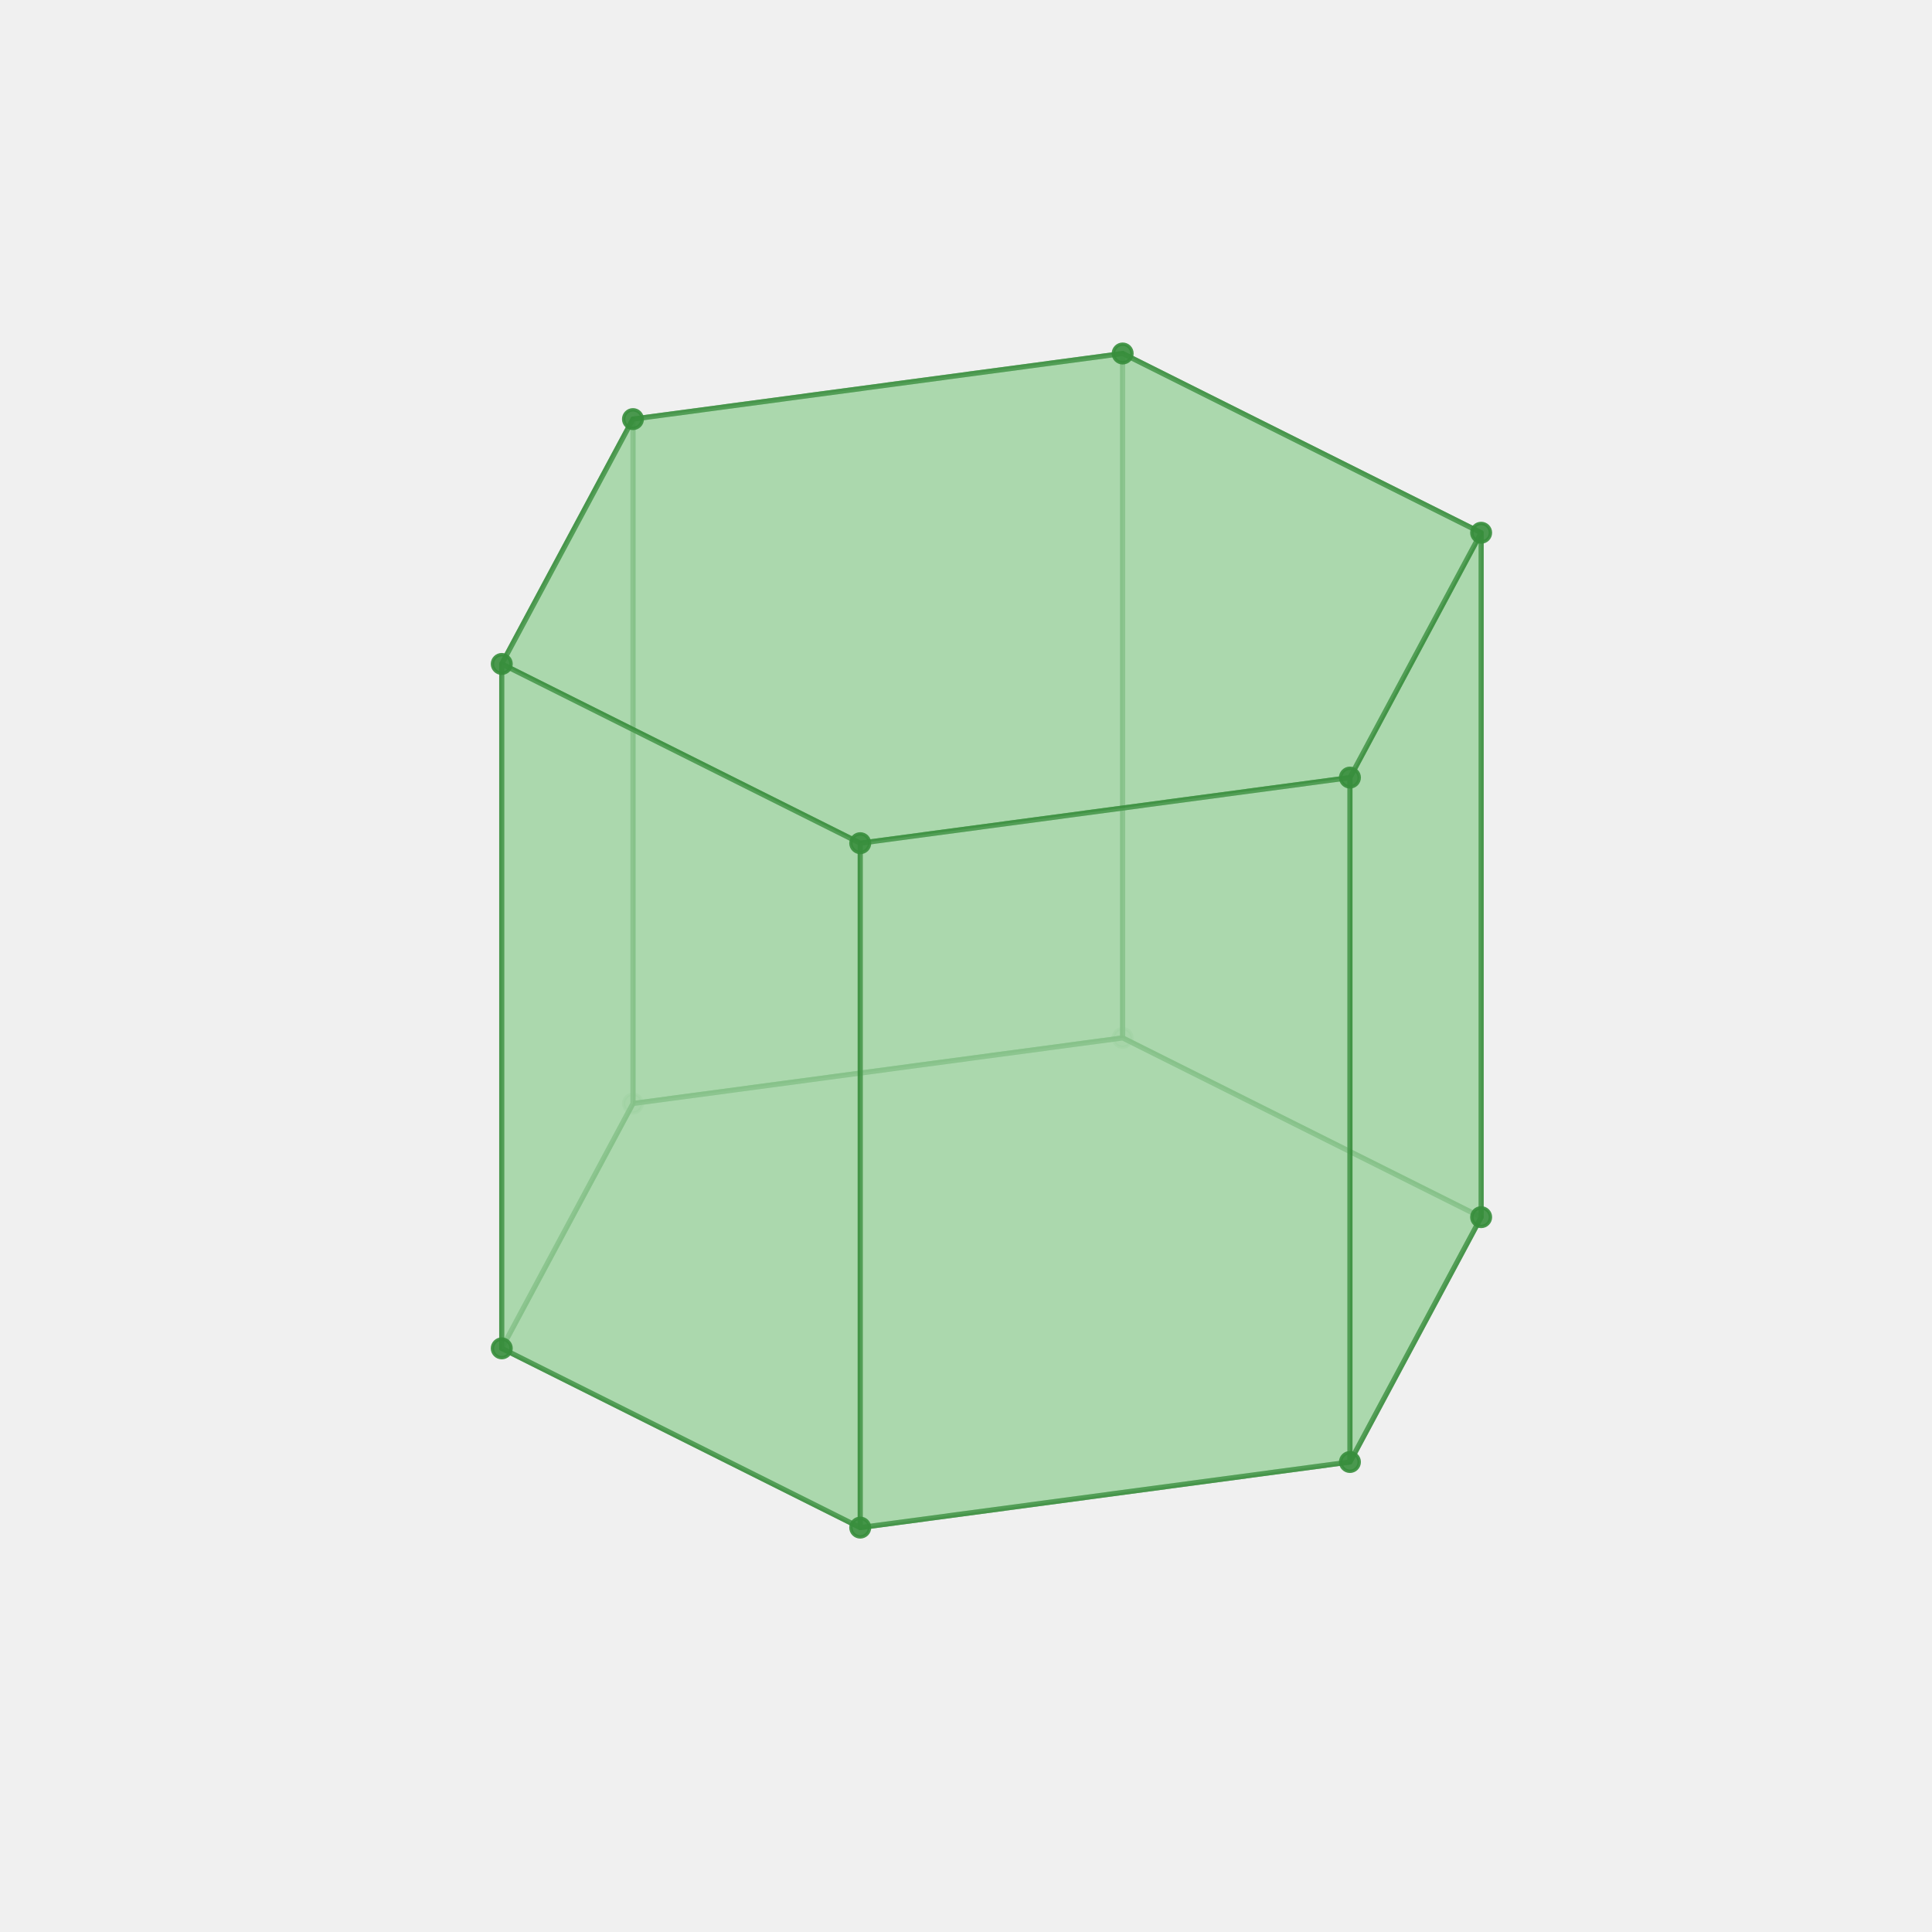
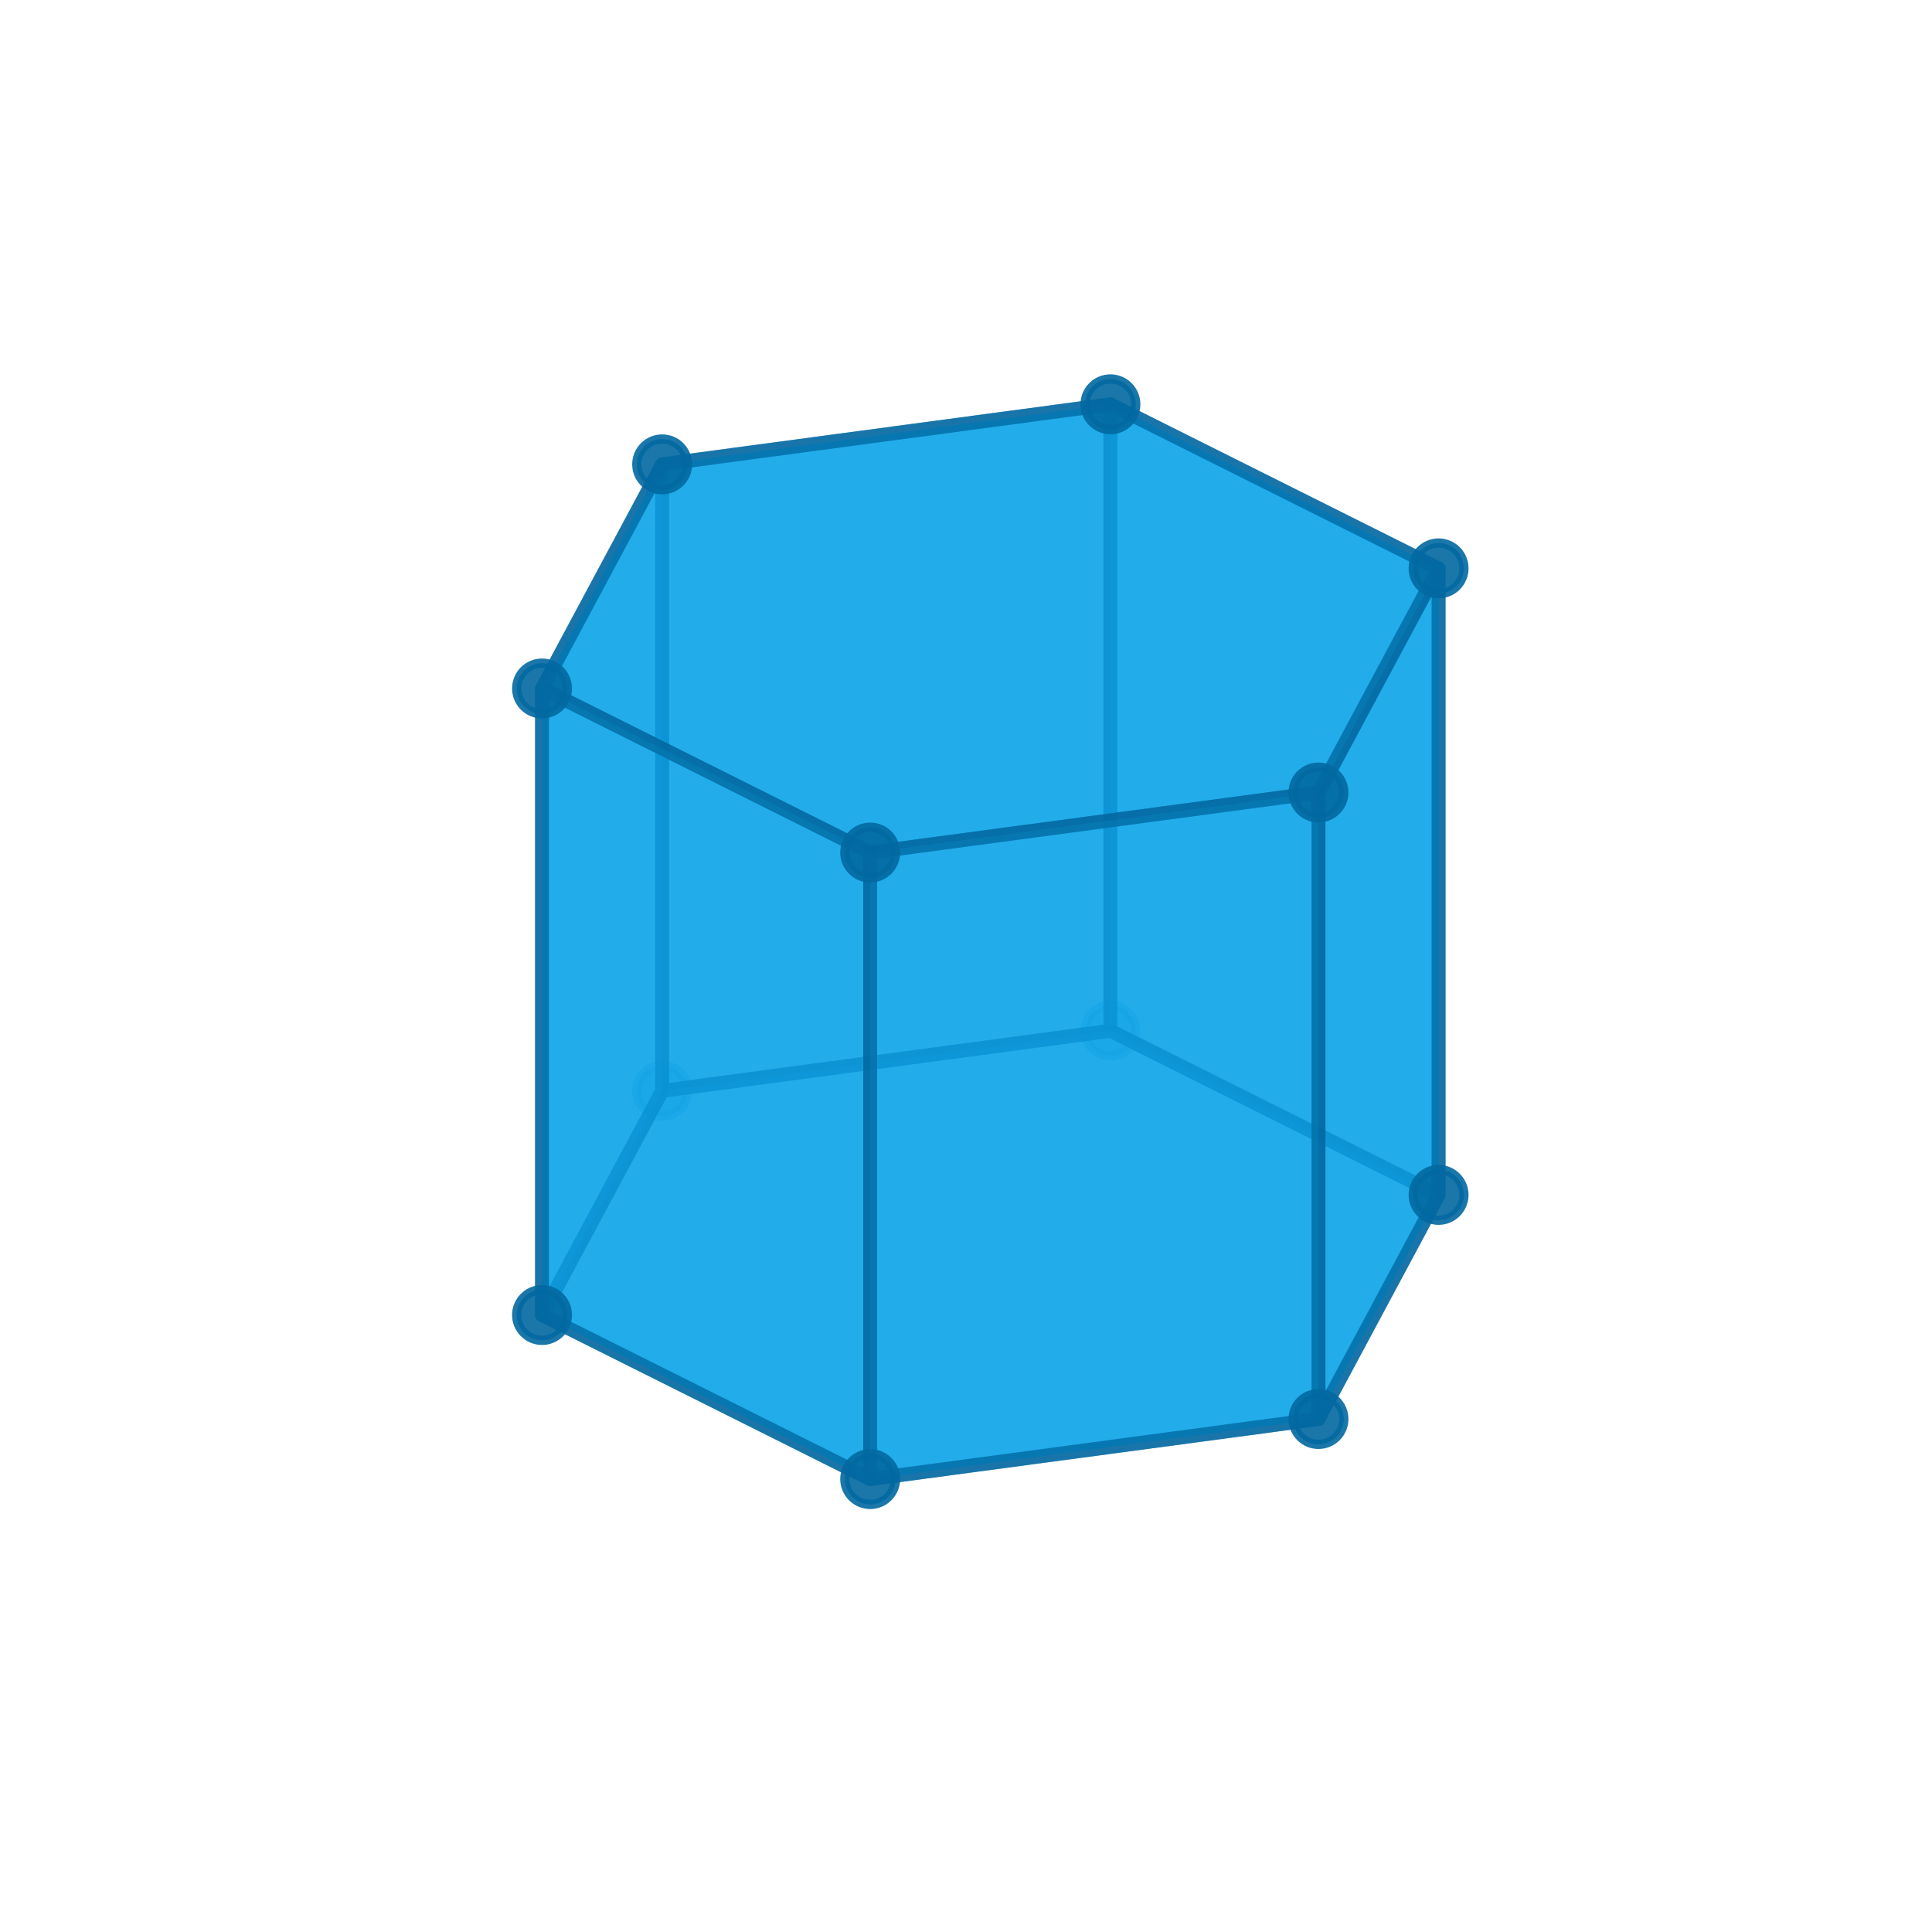
- <svg xmlns="http://www.w3.org/2000/svg" xmlns:xlink="http://www.w3.org/1999/xlink" width="568.8pt" height="568.8pt" viewBox="0 0 568.8 568.8" version="1.1">
+ <svg xmlns="http://www.w3.org/2000/svg" xmlns:xlink="http://www.w3.org/1999/xlink" width="208.8pt" height="208.8pt" viewBox="0 0 208.8 208.8" version="1.1">
  <defs>
    <style type="text/css">*{stroke-linejoin: round; stroke-linecap: butt}</style>
  </defs>
  <g id="figure_1">
    <g id="patch_1">
-       <path d="M 0 568.8  L 568.8 568.8  L 568.8 0  L 0 0  L 0 568.8  z " style="fill: none; opacity: 0" />
+       <path d="M 0 208.8  L 208.8 208.8  L 208.8 0  L 0 0  z " style="fill: #ffffff" />
    </g>
    <g id="patch_2">
-       <path d="M 7.2 561.6  L 561.6 561.6  L 561.6 7.2  L 7.2 7.2  L 7.2 561.6  z " style="fill: none; opacity: 0" />
+       <path d="M 7.2 201.6  L 201.6 201.6  L 201.6 7.2  L 7.2 7.2  z " style="fill: #ffffff" />
    </g>
    <g id="axes_1">
      <g id="Path3DCollection_1">
        <defs>
-           <path id="C0_0_ce59849ca1" d="M 0 2.739  C 0.726 2.739 1.423 2.45 1.936 1.936  C 2.45 1.423 2.739 0.726 2.739 -0  C 2.739 -0.726 2.45 -1.423 1.936 -1.936  C 1.423 -2.45 0.726 -2.739 0 -2.739  C -0.726 -2.739 -1.423 -2.45 -1.936 -1.936  C -2.45 -1.423 -2.739 -0.726 -2.739 0  C -2.739 0.726 -2.45 1.423 -1.936 1.936  C -1.423 2.45 -0.726 2.739 0 2.739  z " />
+           <path id="C0_0_f6173379e7" d="M 0 2.739  C 0.726 2.739 1.423 2.45 1.936 1.936  C 2.45 1.423 2.739 0.726 2.739 -0  C 2.739 -0.726 2.45 -1.423 1.936 -1.936  C 1.423 -2.45 0.726 -2.739 0 -2.739  C -0.726 -2.739 -1.423 -2.45 -1.936 -1.936  C -2.45 -1.423 -2.739 -0.726 -2.739 0  C -2.739 0.726 -2.45 1.423 -1.936 1.936  C -1.423 2.45 -0.726 2.739 0 2.739  z " />
        </defs>
-         <g clip-path="url(#pc366145e94)">
-           <use xlink:href="#C0_0_ce59849ca1" x="330.522" y="305.571" style="fill: #388e3c; fill-opacity: 0.3; stroke: #388e3c; stroke-opacity: 0.3" />
+         <g clip-path="url(#peddae257a0)">
+           <use xlink:href="#C0_0_f6173379e7" x="120.008" y="111.405" style="fill: #0369a1; fill-opacity: 0.3; stroke: #0369a1; stroke-opacity: 0.3" />
        </g>
-         <g clip-path="url(#pc366145e94)">
-           <use xlink:href="#C0_0_ce59849ca1" x="186.352" y="324.886" style="fill: #388e3c; fill-opacity: 0.3; stroke: #388e3c; stroke-opacity: 0.3" />
+         <g clip-path="url(#peddae257a0)">
+           <use xlink:href="#C0_0_f6173379e7" x="71.561" y="117.895" style="fill: #0369a1; fill-opacity: 0.3; stroke: #0369a1; stroke-opacity: 0.3" />
        </g>
      </g>
      <g id="Poly3DCollection_1">
-         <path d="M 330.522 104.075  L 330.522 305.571  L 186.352 324.886  L 186.352 123.39  z " clip-path="url(#pc366145e94)" style="fill: #a5d6a7; fill-opacity: 0.7; stroke: #388e3c; stroke-opacity: 0.7; stroke-width: 1.5" />
-         <path d="M 330.522 104.075  L 436.062 156.845  L 436.062 358.341  L 330.522 305.571  z " clip-path="url(#pc366145e94)" style="fill: #a5d6a7; fill-opacity: 0.7; stroke: #388e3c; stroke-opacity: 0.7; stroke-width: 1.5" />
-         <path d="M 186.352 324.886  L 330.522 305.571  L 436.062 358.341  L 397.432 430.426  L 253.262 449.741  L 147.721 396.971  z " clip-path="url(#pc366145e94)" style="fill: #a5d6a7; fill-opacity: 0.7; stroke: #388e3c; stroke-opacity: 0.7; stroke-width: 1.5" />
-         <path d="M 186.352 324.886  L 147.721 396.971  L 147.721 195.475  L 186.352 123.39  z " clip-path="url(#pc366145e94)" style="fill: #a5d6a7; fill-opacity: 0.7; stroke: #388e3c; stroke-opacity: 0.7; stroke-width: 1.5" />
-         <path d="M 397.432 228.93  L 397.432 430.426  L 436.062 358.341  L 436.062 156.845  z " clip-path="url(#pc366145e94)" style="fill: #a5d6a7; fill-opacity: 0.7; stroke: #388e3c; stroke-opacity: 0.7; stroke-width: 1.5" />
-         <path d="M 253.262 248.245  L 397.432 228.93  L 436.062 156.845  L 330.522 104.075  L 186.352 123.39  L 147.721 195.475  z " clip-path="url(#pc366145e94)" style="fill: #a5d6a7; fill-opacity: 0.7; stroke: #388e3c; stroke-opacity: 0.7; stroke-width: 1.5" />
-         <path d="M 147.721 195.475  L 147.721 396.971  L 253.262 449.741  L 253.262 248.245  z " clip-path="url(#pc366145e94)" style="fill: #a5d6a7; fill-opacity: 0.7; stroke: #388e3c; stroke-opacity: 0.7; stroke-width: 1.5" />
-         <path d="M 253.262 248.245  L 253.262 449.741  L 397.432 430.426  L 397.432 228.93  z " clip-path="url(#pc366145e94)" style="fill: #a5d6a7; fill-opacity: 0.7; stroke: #388e3c; stroke-opacity: 0.7; stroke-width: 1.5" />
+         <path d="M 120.008 43.694  L 120.008 111.405  L 71.561 117.895  L 71.561 50.185  z " clip-path="url(#peddae257a0)" style="fill: #0ea5e9; fill-opacity: 0.7; stroke: #0369a1; stroke-opacity: 0.7; stroke-width: 1.5" />
+         <path d="M 120.008 43.694  L 155.474 61.427  L 155.474 129.138  L 120.008 111.405  z " clip-path="url(#peddae257a0)" style="fill: #0ea5e9; fill-opacity: 0.7; stroke: #0369a1; stroke-opacity: 0.7; stroke-width: 1.5" />
+         <path d="M 71.561 117.895  L 120.008 111.405  L 155.474 129.138  L 142.493 153.361  L 94.046 159.852  L 58.58 142.119  z " clip-path="url(#peddae257a0)" style="fill: #0ea5e9; fill-opacity: 0.7; stroke: #0369a1; stroke-opacity: 0.7; stroke-width: 1.5" />
+         <path d="M 71.561 117.895  L 58.58 142.119  L 58.58 74.408  L 71.561 50.185  z " clip-path="url(#peddae257a0)" style="fill: #0ea5e9; fill-opacity: 0.7; stroke: #0369a1; stroke-opacity: 0.7; stroke-width: 1.5" />
+         <path d="M 142.493 85.651  L 142.493 153.361  L 155.474 129.138  L 155.474 61.427  z " clip-path="url(#peddae257a0)" style="fill: #0ea5e9; fill-opacity: 0.7; stroke: #0369a1; stroke-opacity: 0.7; stroke-width: 1.5" />
+         <path d="M 94.046 92.141  L 142.493 85.651  L 155.474 61.427  L 120.008 43.694  L 71.561 50.185  L 58.58 74.408  z " clip-path="url(#peddae257a0)" style="fill: #0ea5e9; fill-opacity: 0.7; stroke: #0369a1; stroke-opacity: 0.7; stroke-width: 1.5" />
+         <path d="M 58.58 74.408  L 58.58 142.119  L 94.046 159.852  L 94.046 92.141  z " clip-path="url(#peddae257a0)" style="fill: #0ea5e9; fill-opacity: 0.7; stroke: #0369a1; stroke-opacity: 0.7; stroke-width: 1.5" />
+         <path d="M 94.046 92.141  L 94.046 159.852  L 142.493 153.361  L 142.493 85.651  z " clip-path="url(#peddae257a0)" style="fill: #0ea5e9; fill-opacity: 0.7; stroke: #0369a1; stroke-opacity: 0.7; stroke-width: 1.5" />
      </g>
      <g id="Path3DCollection_2">
        <defs>
-           <path id="C1_0_3e2844942b" d="M 0 2.739  C 0.726 2.739 1.423 2.45 1.936 1.936  C 2.45 1.423 2.739 0.726 2.739 -0  C 2.739 -0.726 2.45 -1.423 1.936 -1.936  C 1.423 -2.45 0.726 -2.739 0 -2.739  C -0.726 -2.739 -1.423 -2.45 -1.936 -1.936  C -2.45 -1.423 -2.739 -0.726 -2.739 0  C -2.739 0.726 -2.45 1.423 -1.936 1.936  C -1.423 2.45 -0.726 2.739 0 2.739  z " />
+           <path id="C1_0_613e042b3e" d="M 0 2.739  C 0.726 2.739 1.423 2.45 1.936 1.936  C 2.45 1.423 2.739 0.726 2.739 -0  C 2.739 -0.726 2.45 -1.423 1.936 -1.936  C 1.423 -2.45 0.726 -2.739 0 -2.739  C -0.726 -2.739 -1.423 -2.45 -1.936 -1.936  C -2.45 -1.423 -2.739 -0.726 -2.739 0  C -2.739 0.726 -2.45 1.423 -1.936 1.936  C -1.423 2.45 -0.726 2.739 0 2.739  z " />
        </defs>
-         <g clip-path="url(#pc366145e94)">
-           <use xlink:href="#C1_0_3e2844942b" x="436.062" y="358.341" style="fill: #388e3c; fill-opacity: 0.9; stroke: #388e3c; stroke-opacity: 0.9" />
+         <g clip-path="url(#peddae257a0)">
+           <use xlink:href="#C1_0_613e042b3e" x="155.474" y="129.138" style="fill: #0369a1; fill-opacity: 0.9; stroke: #0369a1; stroke-opacity: 0.9" />
        </g>
-         <g clip-path="url(#pc366145e94)">
-           <use xlink:href="#C1_0_3e2844942b" x="330.522" y="104.075" style="fill: #388e3c; fill-opacity: 0.9; stroke: #388e3c; stroke-opacity: 0.9" />
+         <g clip-path="url(#peddae257a0)">
+           <use xlink:href="#C1_0_613e042b3e" x="120.008" y="43.694" style="fill: #0369a1; fill-opacity: 0.9; stroke: #0369a1; stroke-opacity: 0.9" />
        </g>
-         <g clip-path="url(#pc366145e94)">
-           <use xlink:href="#C1_0_3e2844942b" x="186.352" y="123.39" style="fill: #388e3c; fill-opacity: 0.9; stroke: #388e3c; stroke-opacity: 0.9" />
+         <g clip-path="url(#peddae257a0)">
+           <use xlink:href="#C1_0_613e042b3e" x="71.561" y="50.185" style="fill: #0369a1; fill-opacity: 0.9; stroke: #0369a1; stroke-opacity: 0.9" />
        </g>
-         <g clip-path="url(#pc366145e94)">
-           <use xlink:href="#C1_0_3e2844942b" x="147.721" y="396.971" style="fill: #388e3c; fill-opacity: 0.9; stroke: #388e3c; stroke-opacity: 0.9" />
+         <g clip-path="url(#peddae257a0)">
+           <use xlink:href="#C1_0_613e042b3e" x="58.58" y="142.119" style="fill: #0369a1; fill-opacity: 0.9; stroke: #0369a1; stroke-opacity: 0.9" />
        </g>
-         <g clip-path="url(#pc366145e94)">
-           <use xlink:href="#C1_0_3e2844942b" x="436.062" y="156.845" style="fill: #388e3c; fill-opacity: 0.9; stroke: #388e3c; stroke-opacity: 0.9" />
+         <g clip-path="url(#peddae257a0)">
+           <use xlink:href="#C1_0_613e042b3e" x="155.474" y="61.427" style="fill: #0369a1; fill-opacity: 0.9; stroke: #0369a1; stroke-opacity: 0.9" />
        </g>
-         <g clip-path="url(#pc366145e94)">
-           <use xlink:href="#C1_0_3e2844942b" x="397.432" y="430.426" style="fill: #388e3c; fill-opacity: 0.9; stroke: #388e3c; stroke-opacity: 0.9" />
+         <g clip-path="url(#peddae257a0)">
+           <use xlink:href="#C1_0_613e042b3e" x="142.493" y="153.361" style="fill: #0369a1; fill-opacity: 0.9; stroke: #0369a1; stroke-opacity: 0.9" />
        </g>
-         <g clip-path="url(#pc366145e94)">
-           <use xlink:href="#C1_0_3e2844942b" x="253.262" y="449.741" style="fill: #388e3c; fill-opacity: 0.9; stroke: #388e3c; stroke-opacity: 0.9" />
+         <g clip-path="url(#peddae257a0)">
+           <use xlink:href="#C1_0_613e042b3e" x="94.046" y="159.852" style="fill: #0369a1; fill-opacity: 0.9; stroke: #0369a1; stroke-opacity: 0.9" />
        </g>
-         <g clip-path="url(#pc366145e94)">
-           <use xlink:href="#C1_0_3e2844942b" x="147.721" y="195.475" style="fill: #388e3c; fill-opacity: 0.9; stroke: #388e3c; stroke-opacity: 0.9" />
+         <g clip-path="url(#peddae257a0)">
+           <use xlink:href="#C1_0_613e042b3e" x="58.58" y="74.408" style="fill: #0369a1; fill-opacity: 0.9; stroke: #0369a1; stroke-opacity: 0.9" />
        </g>
-         <g clip-path="url(#pc366145e94)">
-           <use xlink:href="#C1_0_3e2844942b" x="397.432" y="228.93" style="fill: #388e3c; fill-opacity: 0.9; stroke: #388e3c; stroke-opacity: 0.9" />
+         <g clip-path="url(#peddae257a0)">
+           <use xlink:href="#C1_0_613e042b3e" x="142.493" y="85.651" style="fill: #0369a1; fill-opacity: 0.9; stroke: #0369a1; stroke-opacity: 0.9" />
        </g>
-         <g clip-path="url(#pc366145e94)">
-           <use xlink:href="#C1_0_3e2844942b" x="253.262" y="248.245" style="fill: #388e3c; fill-opacity: 0.9; stroke: #388e3c; stroke-opacity: 0.9" />
+         <g clip-path="url(#peddae257a0)">
+           <use xlink:href="#C1_0_613e042b3e" x="94.046" y="92.141" style="fill: #0369a1; fill-opacity: 0.9; stroke: #0369a1; stroke-opacity: 0.9" />
        </g>
      </g>
    </g>
  </g>
  <defs>
-     <clipPath id="pc366145e94">
-       <rect x="7.2" y="7.2" width="554.4" height="554.4" />
+     <clipPath id="peddae257a0">
+       <rect x="7.2" y="7.2" width="194.4" height="194.4" />
    </clipPath>
  </defs>
</svg>
